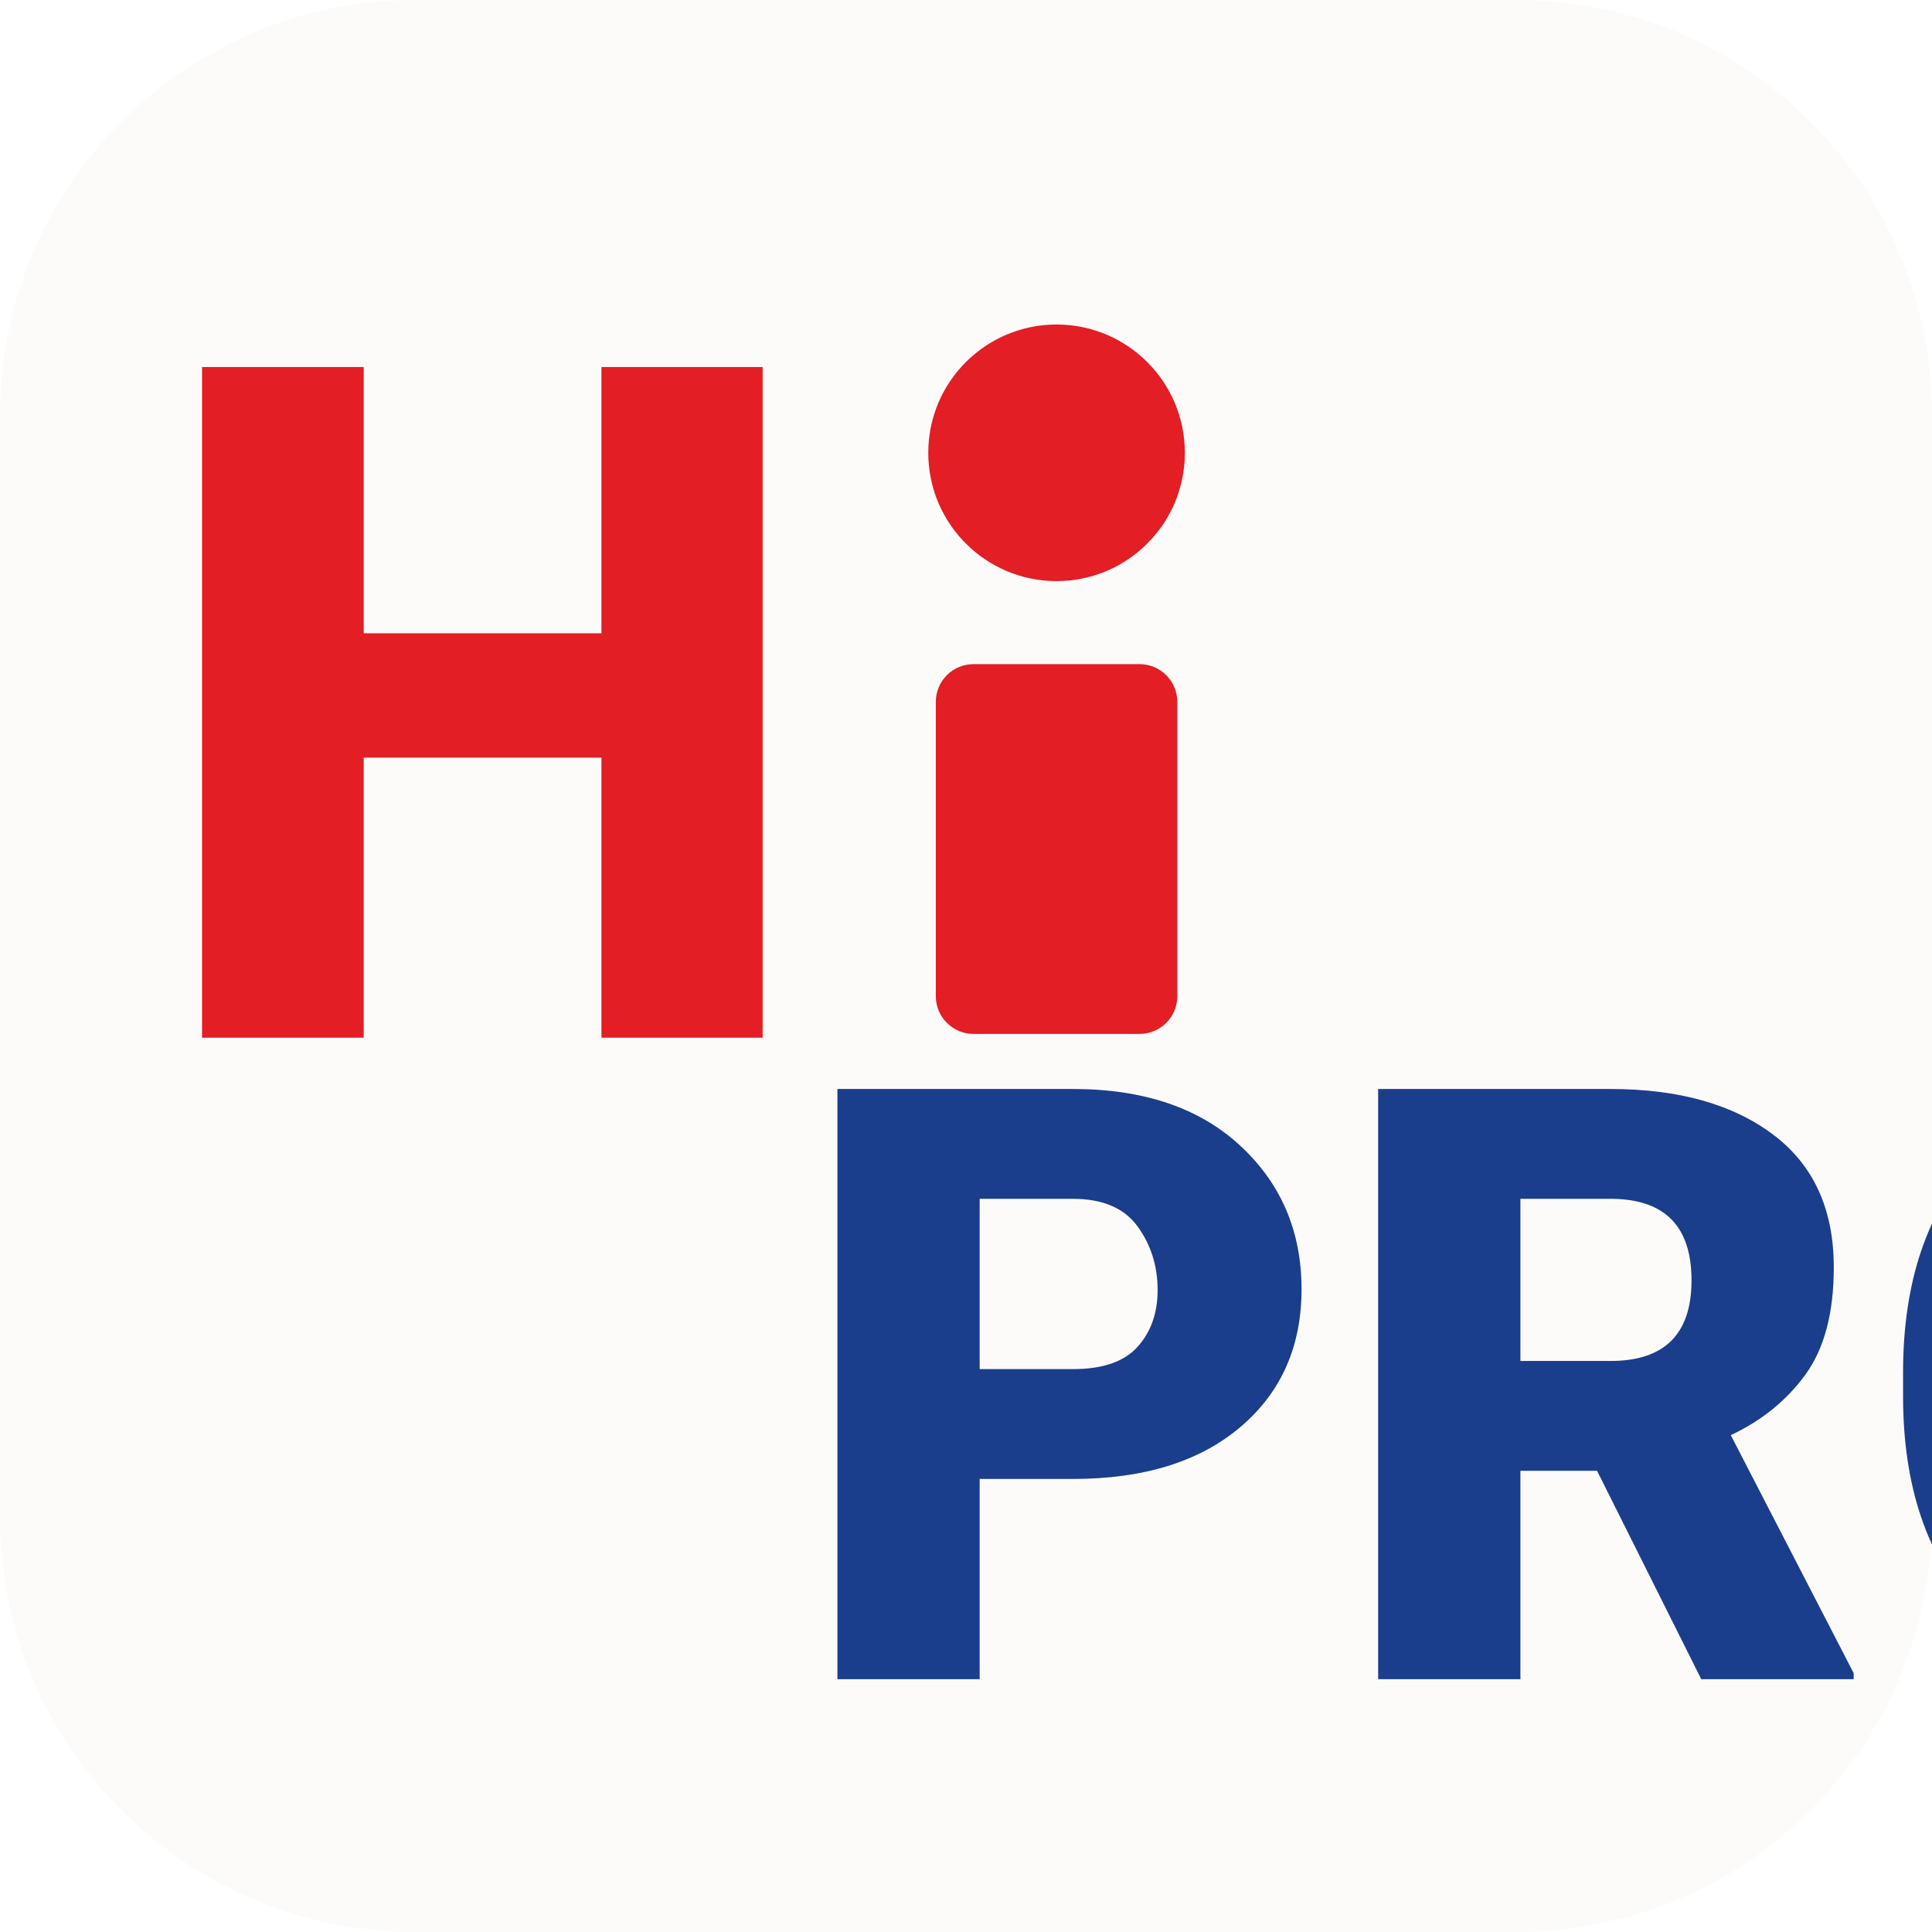
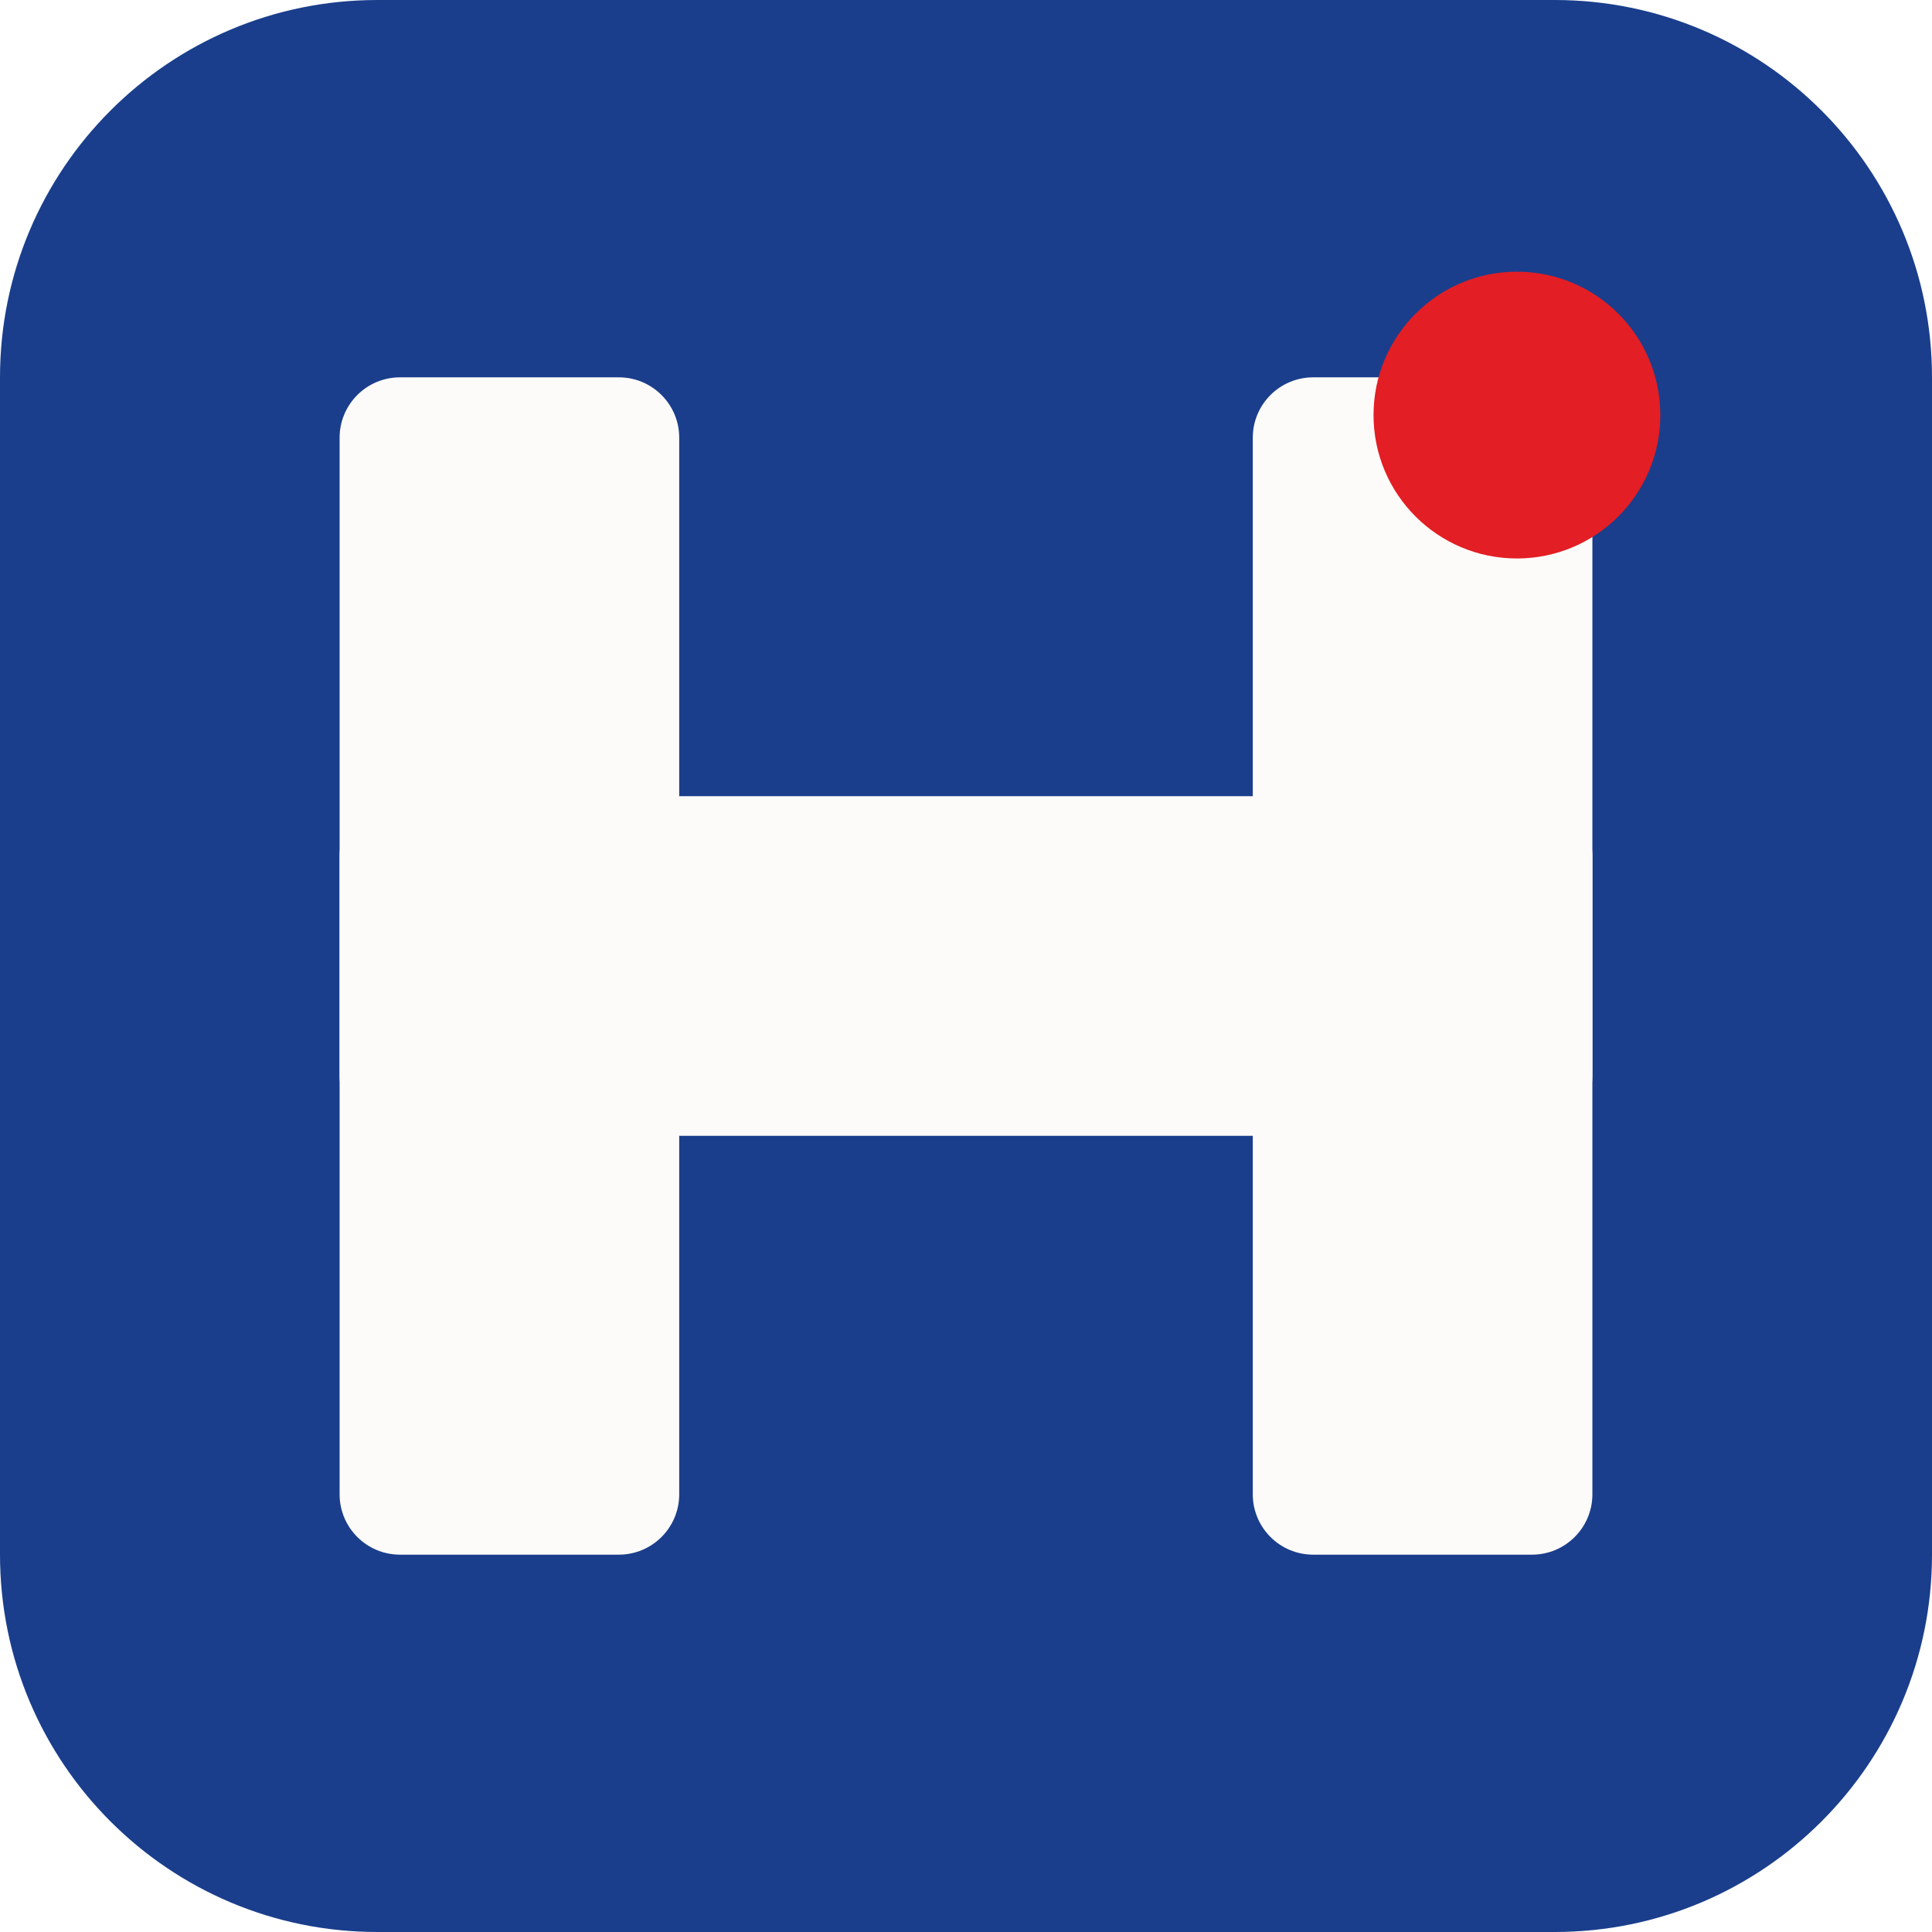
- <svg xmlns="http://www.w3.org/2000/svg" viewBox="0 0 512 512" width="100%" height="100%">
-   <rect width="512" height="512" fill="#FDFBF9" rx="110" />
-   <text x="40" y="275" font-family="-apple-system, BlinkMacSystemFont, 'Segoe UI', Roboto, Helvetica, Arial, sans-serif" font-size="250" font-weight="900" fill="#E31E24">H</text>
-   <circle cx="280" cy="120" r="34" fill="#E31E24" />
-   <rect x="248" y="176" width="64" height="98" rx="10" fill="#E31E24" />
-   <text x="210" y="445" font-family="-apple-system, BlinkMacSystemFont, 'Segoe UI', Roboto, Helvetica, Arial, sans-serif" font-size="220" font-weight="900" fill="#1A3E8C">PRO</text>
+ <svg xmlns="http://www.w3.org/2000/svg" viewBox="0 0 512 512">
+   <rect width="512" height="512" rx="100" fill="#1A3E8C" />
+   <rect x="90" y="100" width="90" height="312" rx="16" fill="#FDFBF9" />
+   <rect x="332" y="100" width="90" height="312" rx="16" fill="#FDFBF9" />
+   <rect x="90" y="211" width="332" height="90" rx="16" fill="#FDFBF9" />
+   <circle cx="402" cy="110" r="38" fill="#E31E24" />
</svg>
